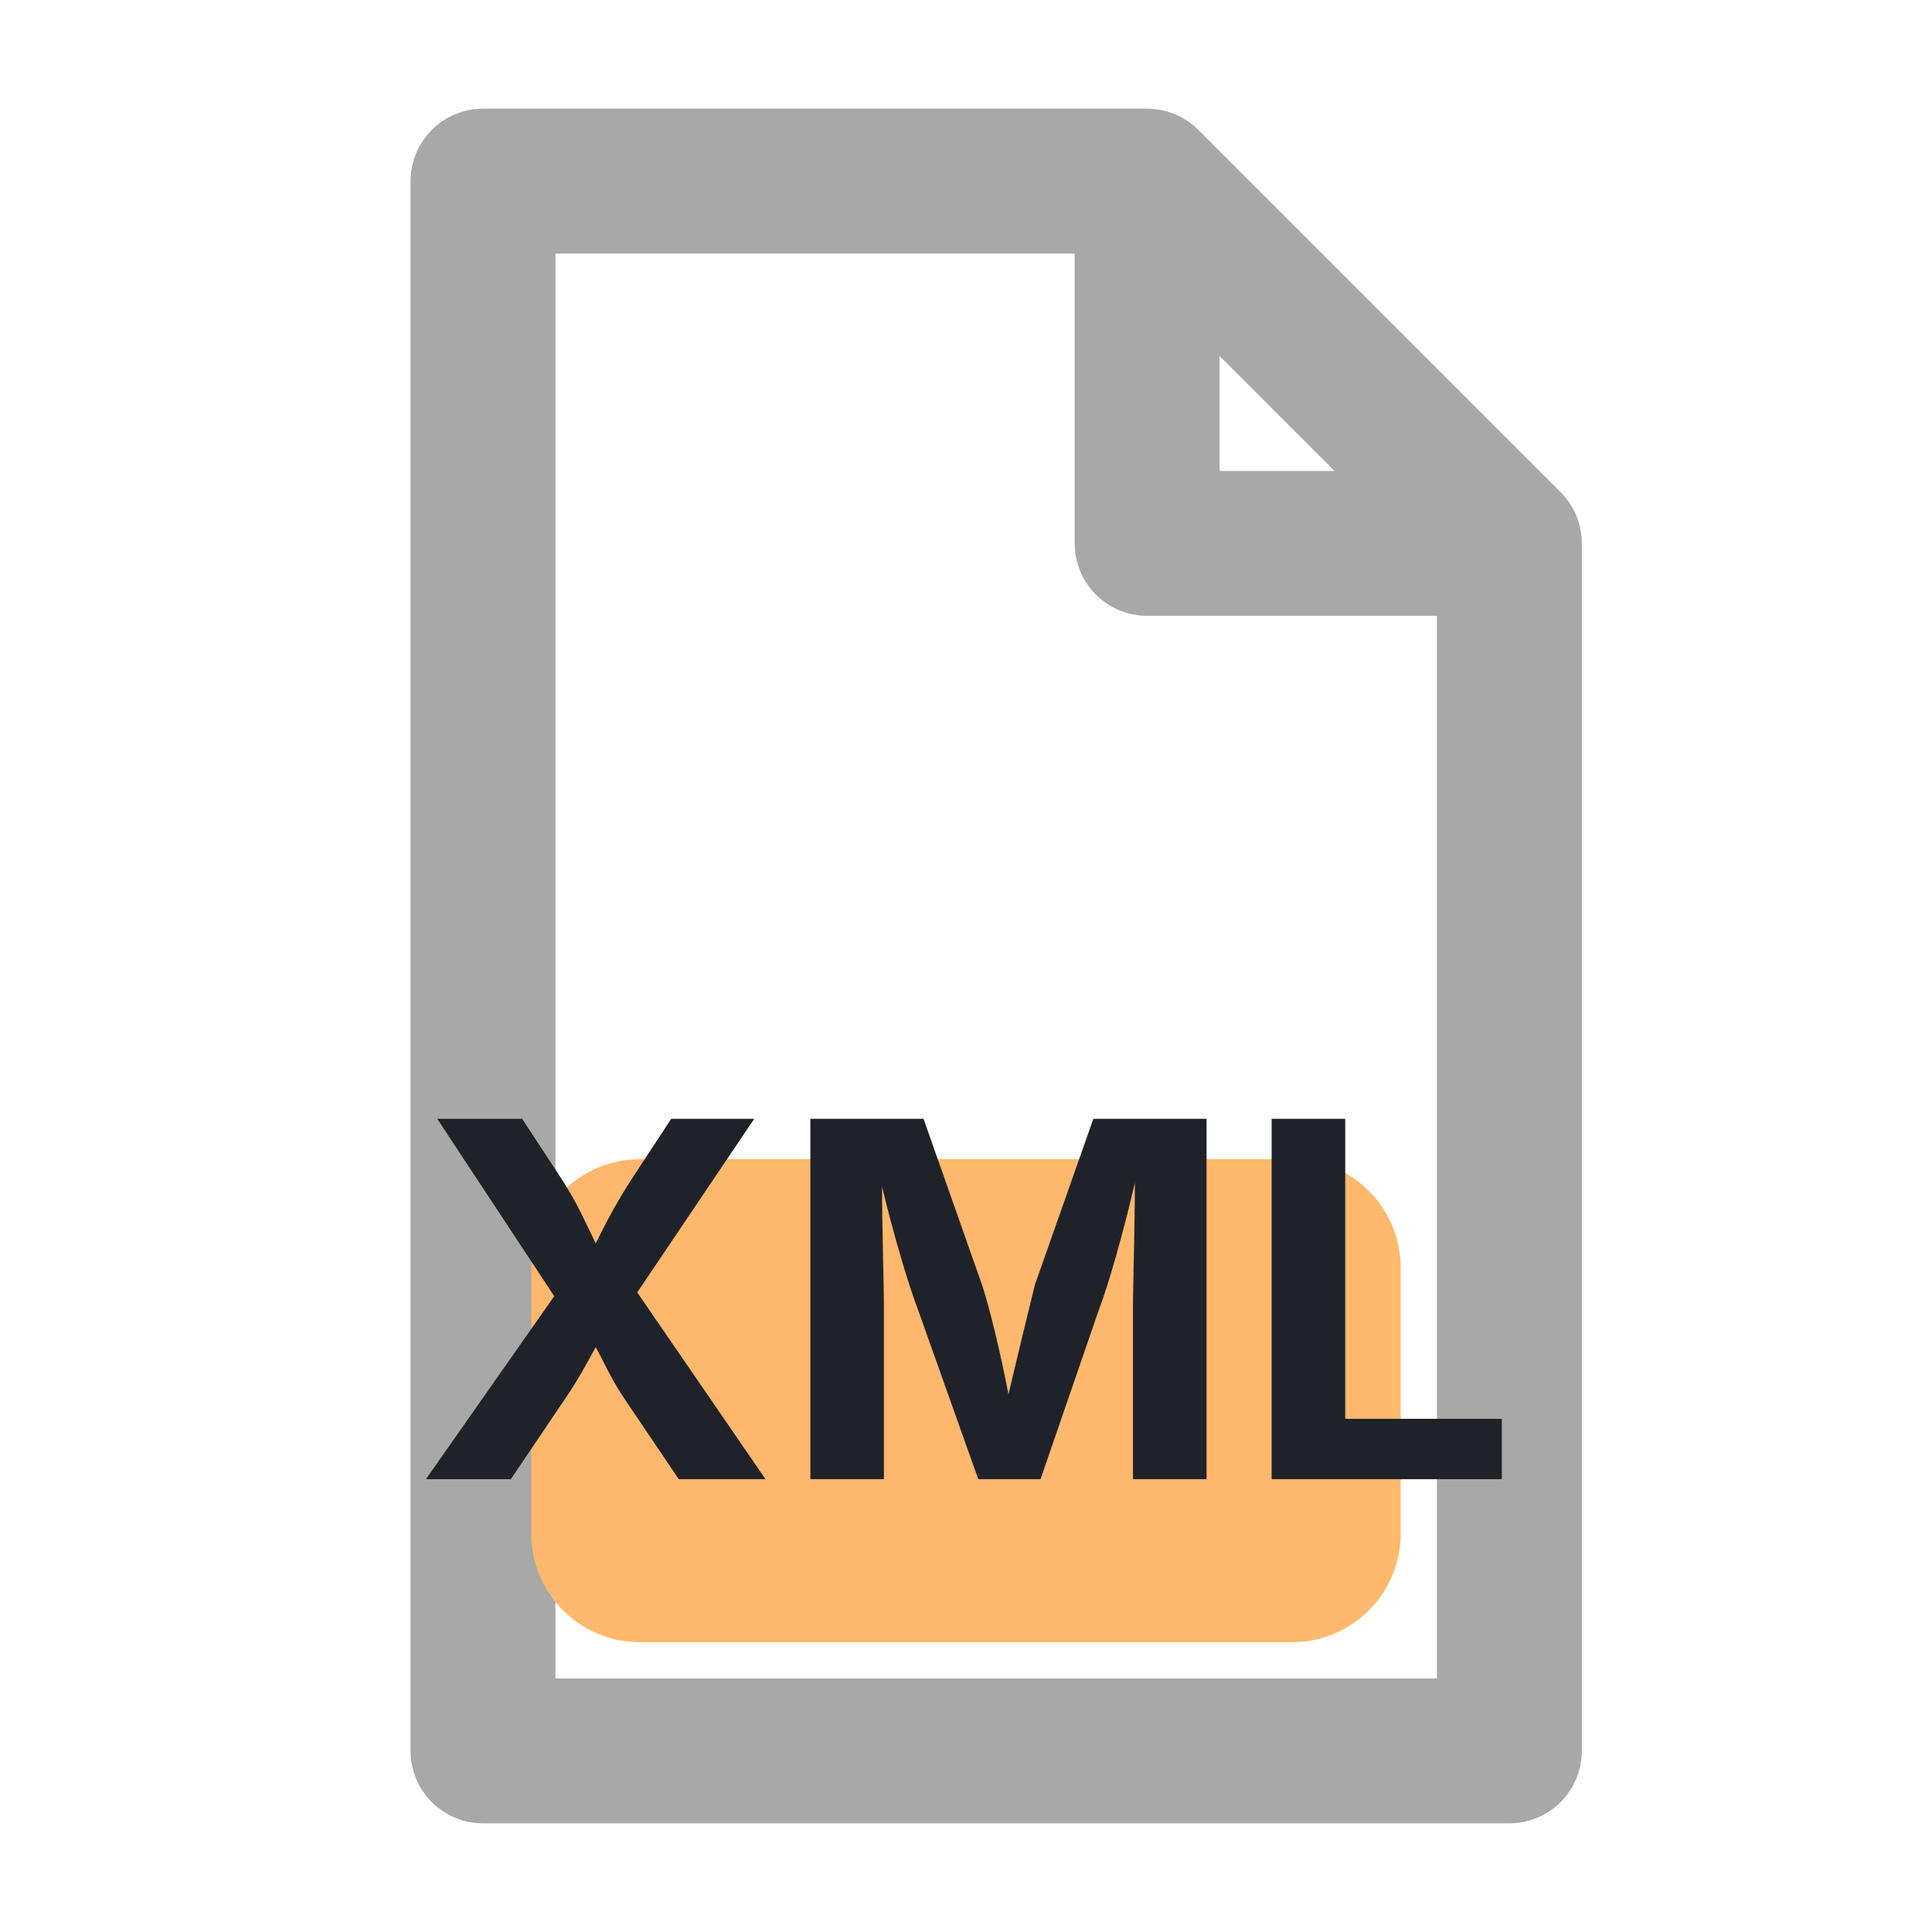
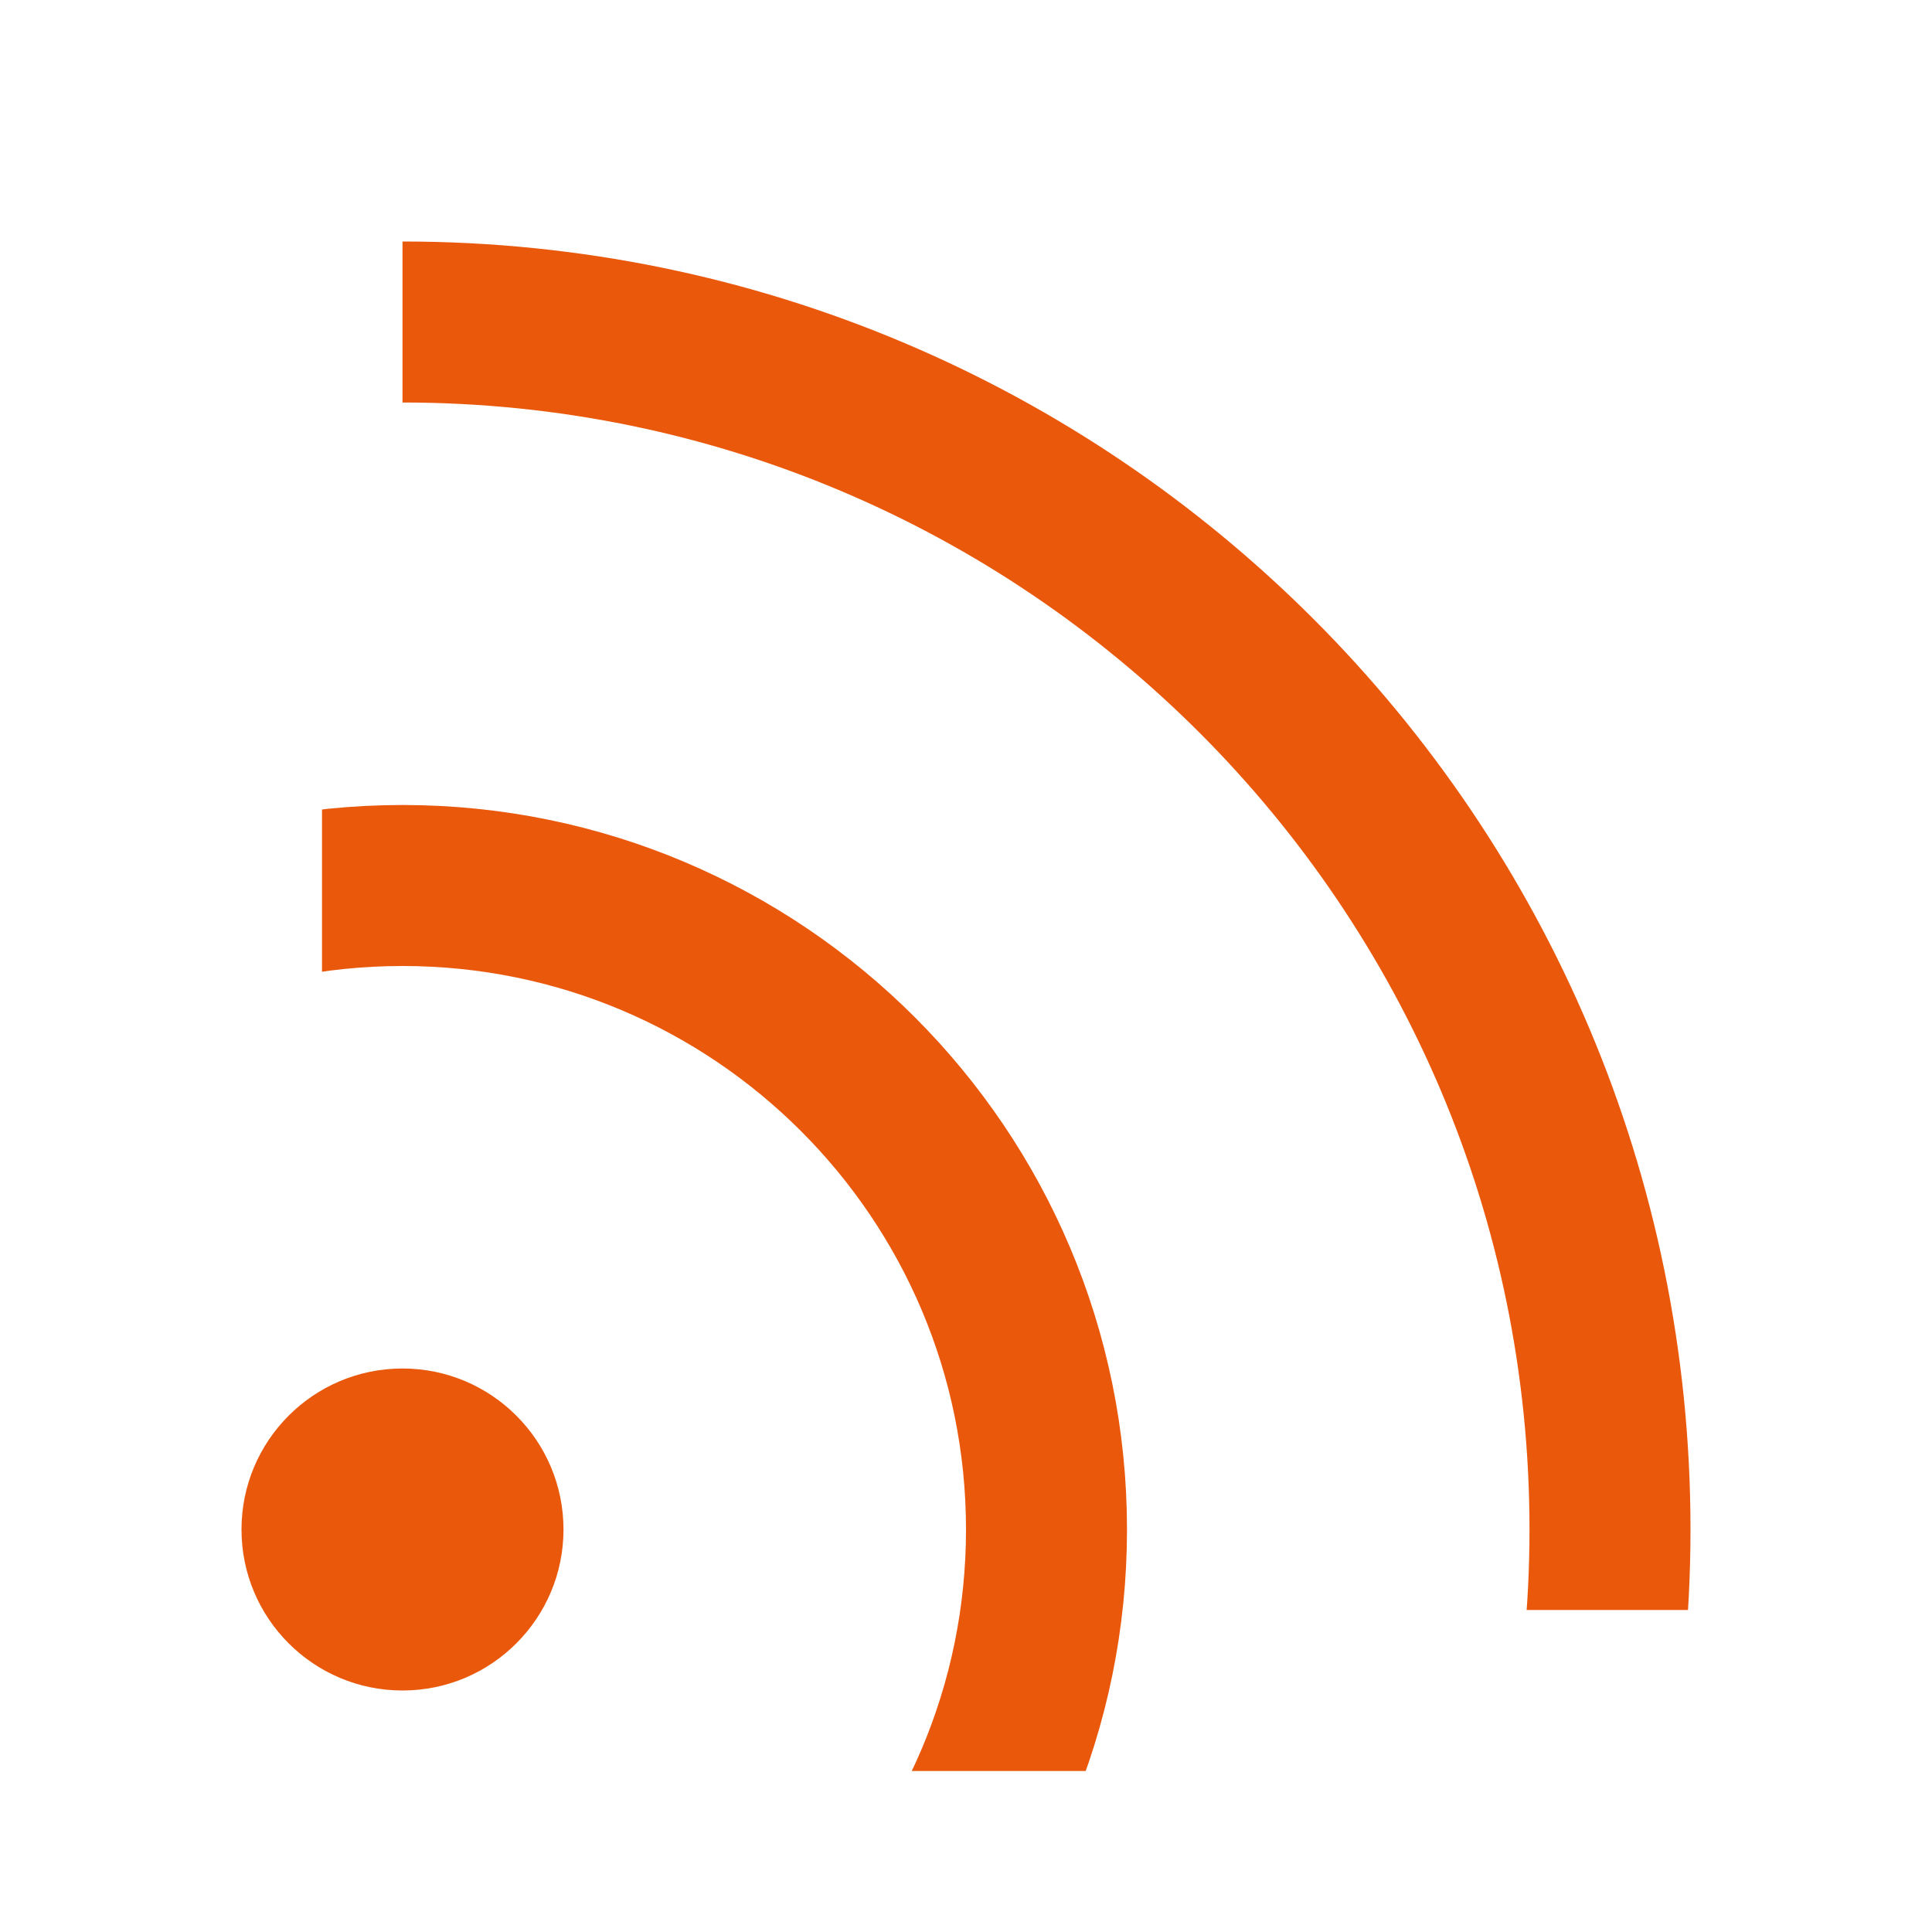
- <svg xmlns="http://www.w3.org/2000/svg" width="16" height="16" viewBox="0 0 16 16" fill="none">
-   <path d="M4 1.5H9.5L12.5 4.5V14.5H4V1.5Z" stroke="#A8A8A8" stroke-width="1.2" stroke-linejoin="round" />
-   <path d="M9.5 1.5V4.5H12.5" stroke="#A8A8A8" stroke-width="1.2" stroke-linejoin="round" />
-   <rect x="4.4" y="9.6" width="7.2" height="4" rx="0.9" fill="#FFB86C" />
-   <text x="8" y="12.25" text-anchor="middle" font-family="Inter, Arial, sans-serif" font-size="4.1" font-weight="700" fill="#1F2329">XML</text>
+ <svg xmlns="http://www.w3.org/2000/svg" width="24" height="24" viewBox="0 0 24 24" fill="none">
+   <circle cx="5" cy="19" r="2" fill="#EA580C" />
+   <mask id="mask0_20543_563" style="mask-type:alpha" maskUnits="userSpaceOnUse" x="4" y="0" width="20" height="22">
+     <rect x="4" width="20" height="22" fill="#D9D9D9" />
+   </mask>
+   <g mask="url(#mask0_20543_563)">
+     <circle cx="5" cy="19" r="8" stroke="#EA580C" stroke-width="2" />
+   </g>
+   <mask id="mask1_20543_563" style="mask-type:alpha" maskUnits="userSpaceOnUse" x="5" y="0" width="19" height="20">
+     <rect x="5" width="19" height="20" fill="#D9D9D9" />
+   </mask>
+   <g mask="url(#mask1_20543_563)">
+     <circle cx="5" cy="19" r="15" stroke="#EA580C" stroke-width="2" />
+   </g>
</svg>
